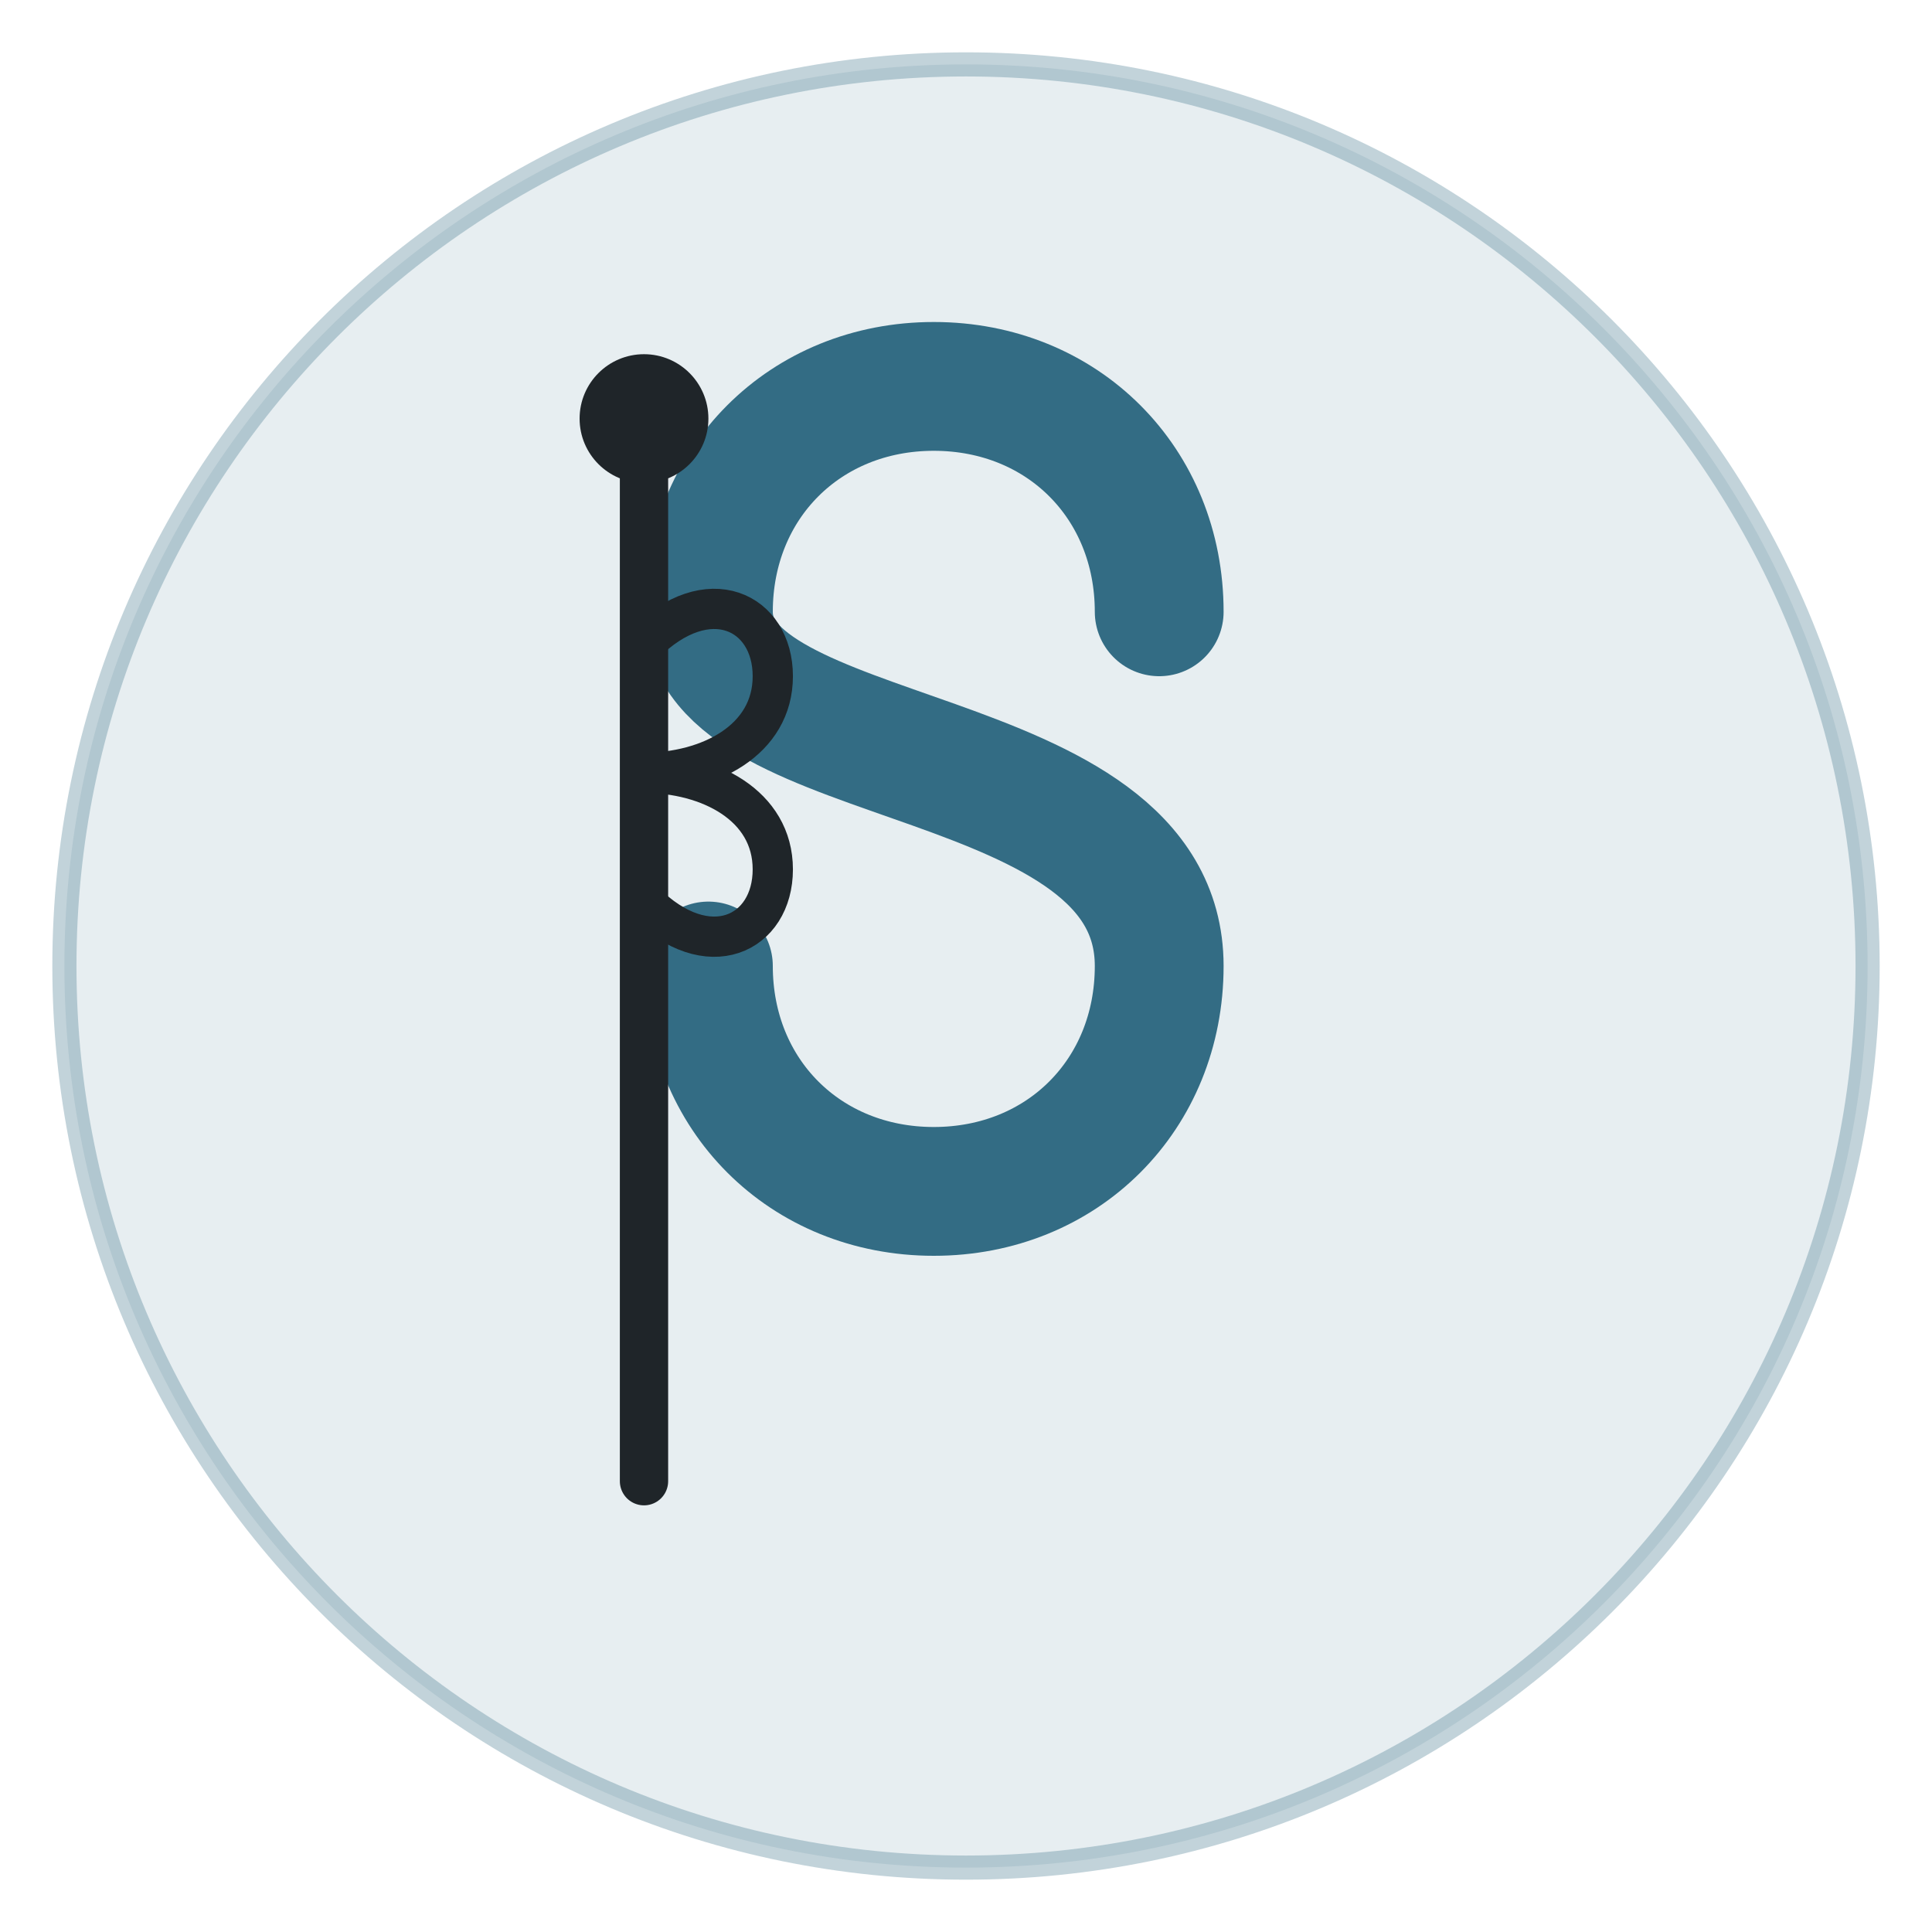
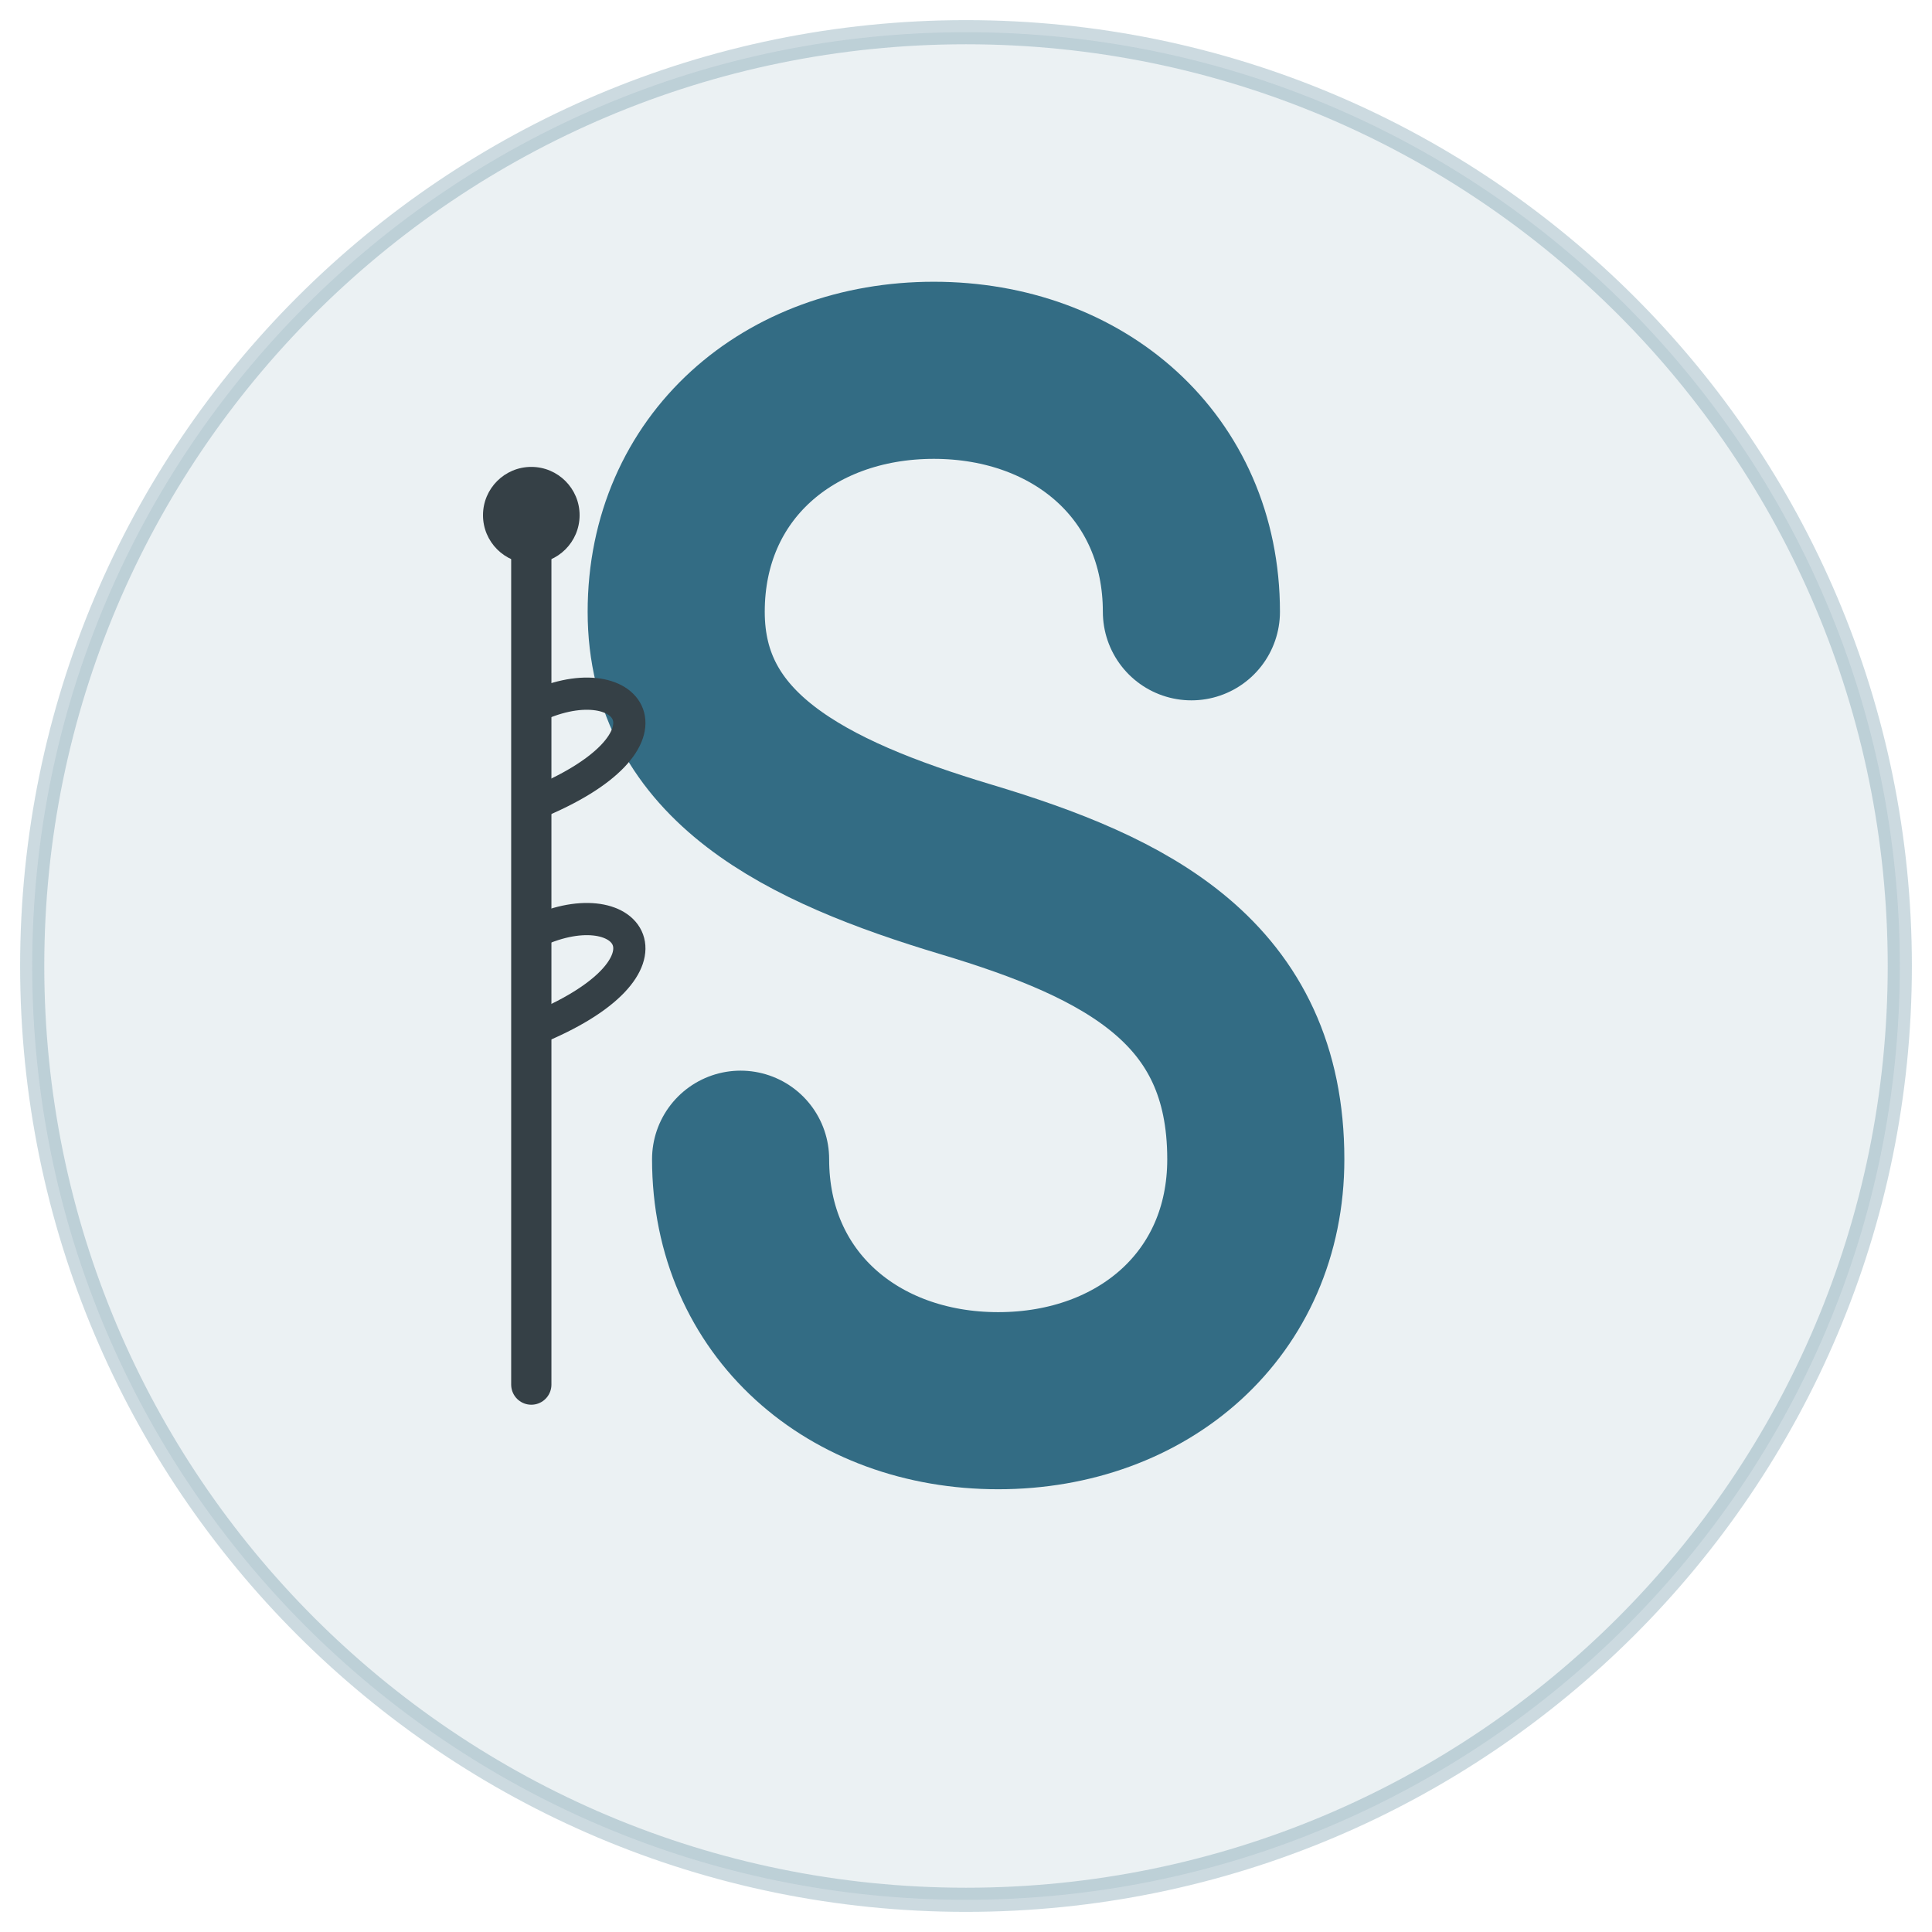
<svg xmlns="http://www.w3.org/2000/svg" viewBox="0 0 120 120" fill="none">
-   <circle cx="60" cy="60" r="56" fill="hsl(198, 44%, 36%)" opacity="0.12" />
-   <circle cx="60" cy="60" r="56" stroke="hsl(198, 44%, 36%)" stroke-width="1.5" fill="none" opacity="0.3" />
-   <path d="M72 38c0-8-6-14-14-14s-14 6-14 14c0 10 28 8 28 22 0 8-6 14-14 14s-14-6-14-14" stroke="hsl(198, 44%, 36%)" stroke-width="8" stroke-linecap="round" fill="none" />
-   <line x1="40" y1="28" x2="40" y2="92" stroke="hsl(200, 14%, 14%)" stroke-width="3" stroke-linecap="round" />
-   <path d="M40 40c4-4 8-2 8 2s-4 6-8 6c4 0 8 2 8 6s-4 6-8 2" stroke="hsl(200, 14%, 14%)" stroke-width="2.5" stroke-linecap="round" fill="none" />
-   <circle cx="40" cy="26" r="4" fill="hsl(200, 14%, 14%)" />
+   <circle cx="60" cy="60" r="58" fill="hsl(198,44%,36%)" opacity="0.10" />
+   <circle cx="60" cy="60" r="58" stroke="hsl(198,44%,36%)" stroke-width="1.5" fill="none" opacity="0.25" />
+   <path d="     M74 38     C74 29 67 23 58 23     C49 23 42 29 42 38     C42 47 50 51 60 54     C70 57 78 61 78 72     C78 81 71 87 62 87     C53 87 46 81 46 72   " stroke="hsl(198,44%,36%)" stroke-width="11" stroke-linecap="round" stroke-linejoin="round" fill="none" />
+   <line x1="33" y1="34" x2="33" y2="86" stroke="hsl(200,14%,24%)" stroke-width="2.5" stroke-linecap="round" />
+   <path d="M33 44 C39 41 43 46 33 50" stroke="hsl(200,14%,24%)" stroke-width="2" stroke-linecap="round" fill="none" />
+   <path d="M33 58 C39 55 43 60 33 64" stroke="hsl(200,14%,24%)" stroke-width="2" stroke-linecap="round" fill="none" />
+   <circle cx="33" cy="32" r="3" fill="hsl(200,14%,24%)" />
</svg>
